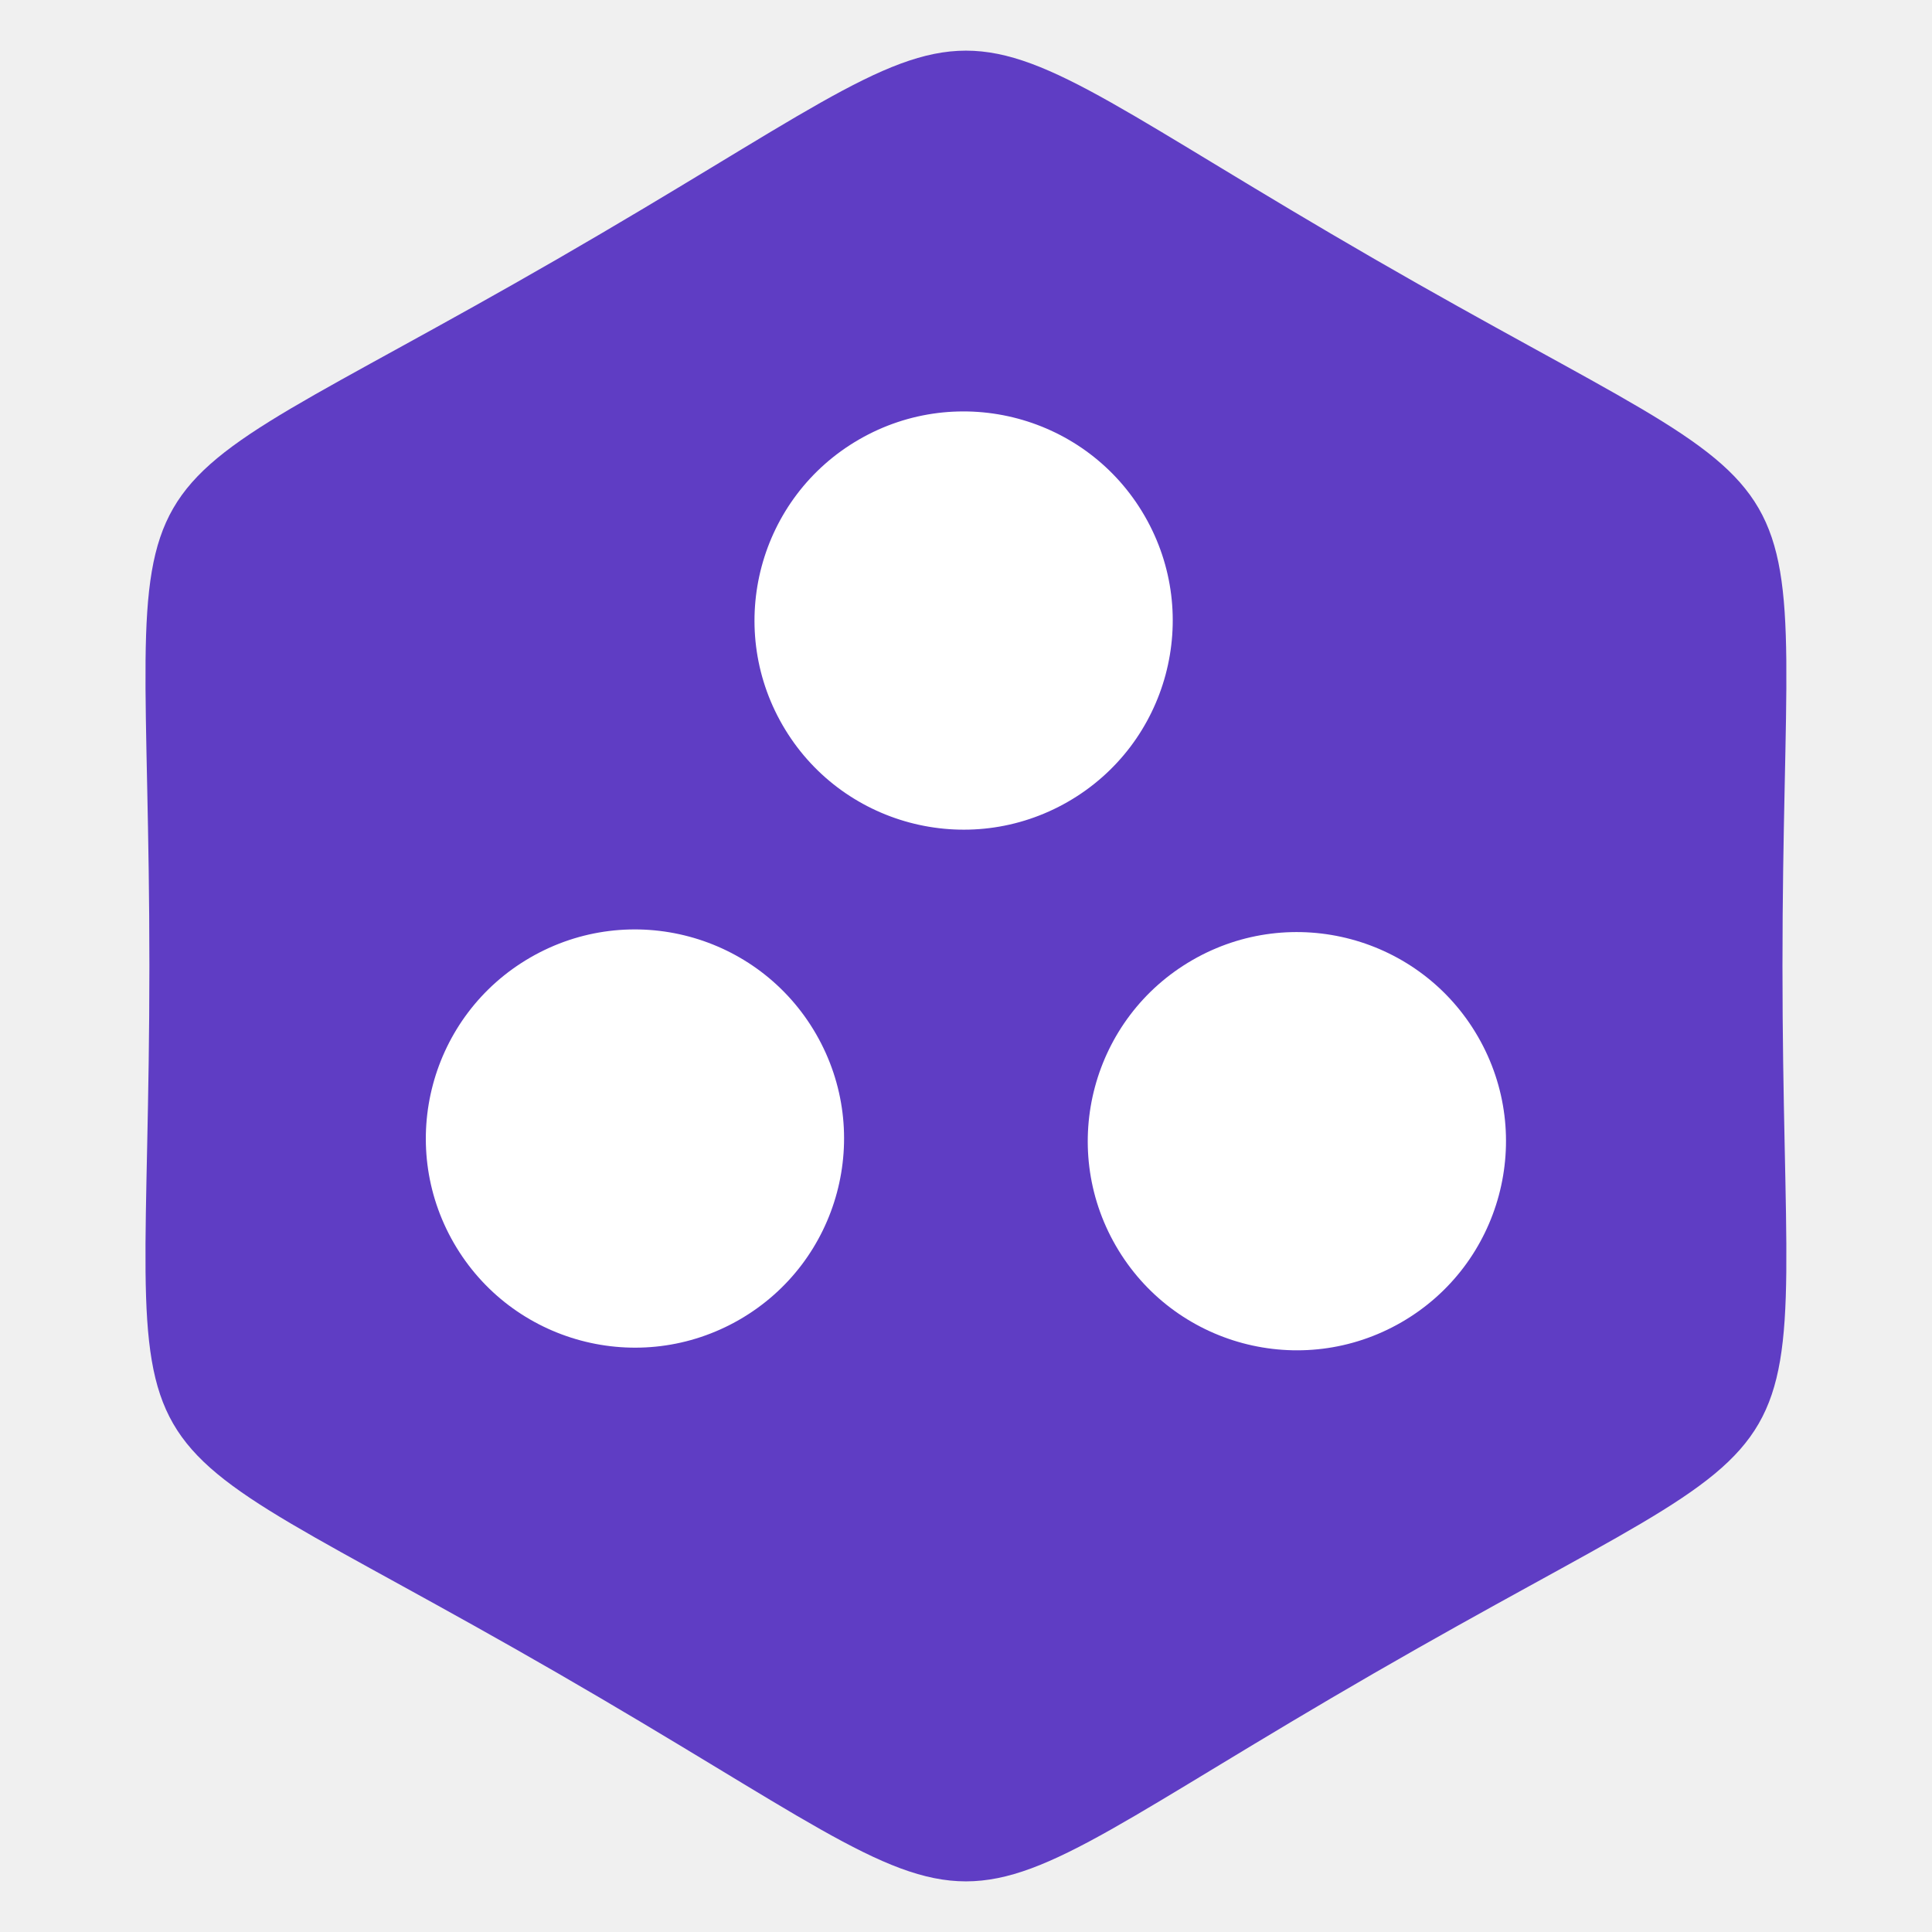
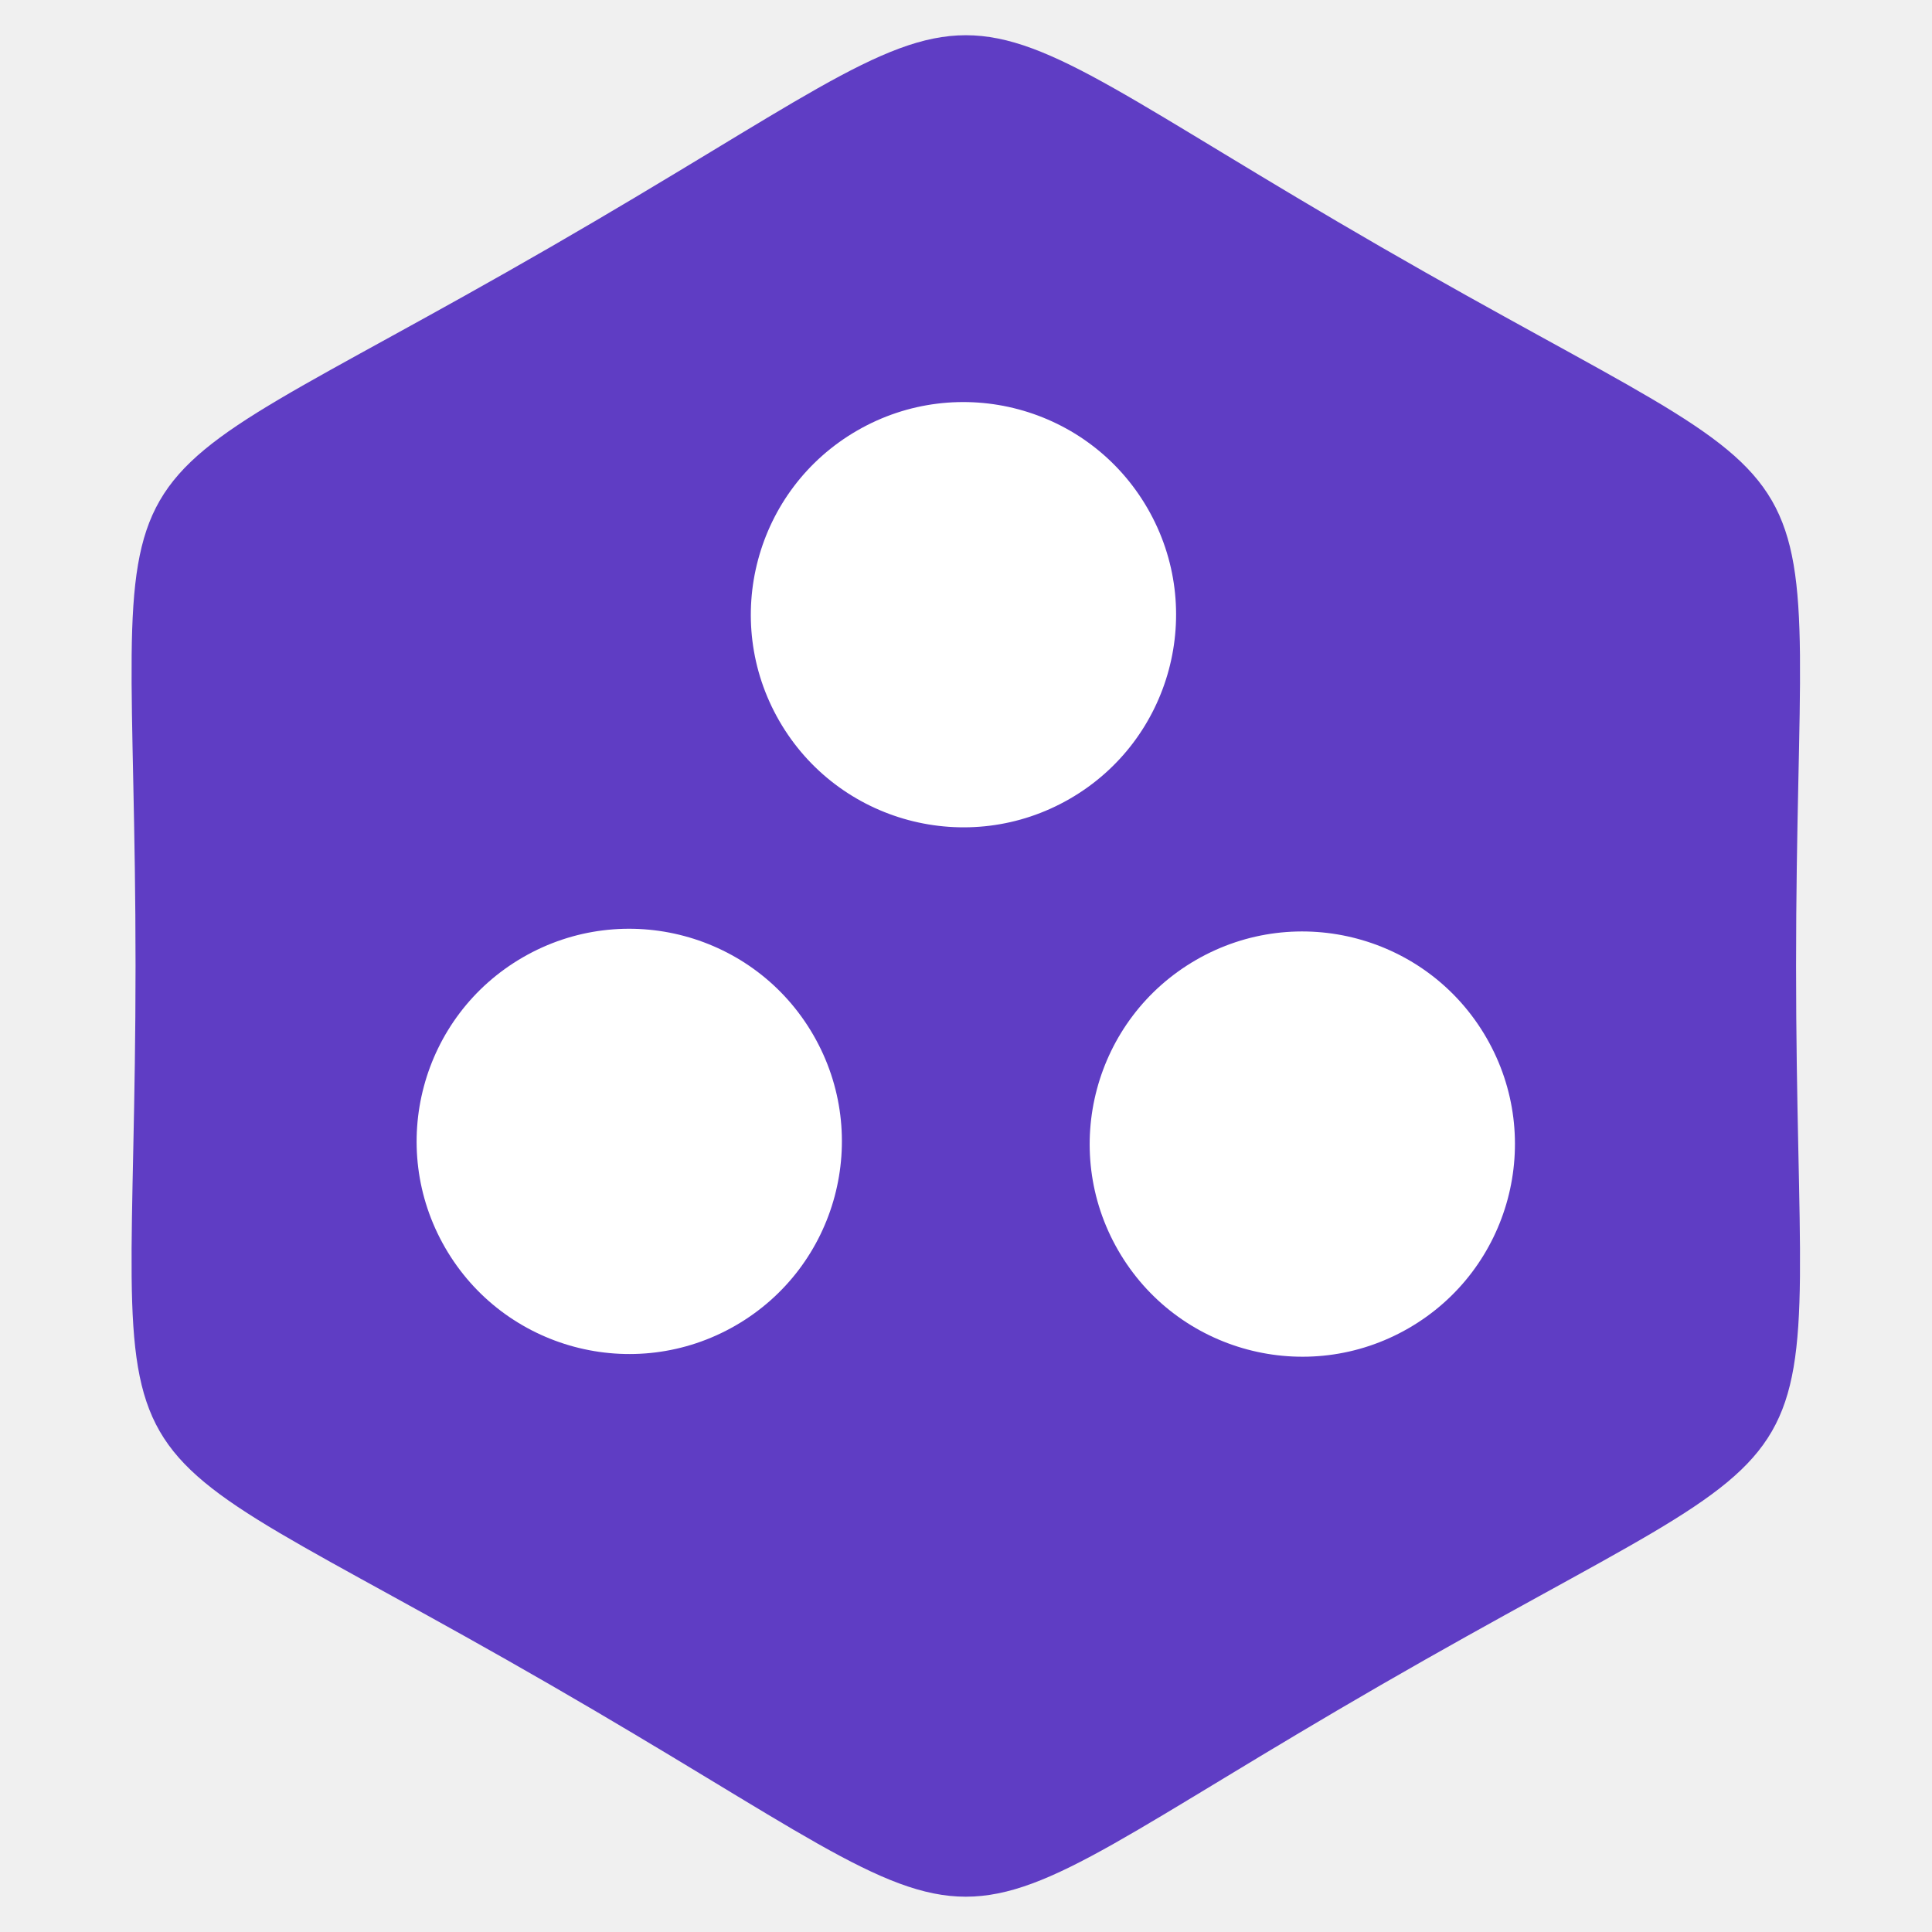
- <svg xmlns="http://www.w3.org/2000/svg" class="icon" width="100" height="100" p-id="1137" t="1592727113403" version="1.1" viewBox="0 0 1024 1024">
+ <svg xmlns="http://www.w3.org/2000/svg" class="icon" width="132" height="132" p-id="1137" t="1592727113403" version="1.1" viewBox="0 0 1351.7 1351.7">
  <defs>
    <style type="text/css">@font-face { font-family: "Leelawadee UI Web"; src: url("https://static2.sharepointonline.com/files/fabric/assets/fonts/leelawadeeui-thai/leelawadeeui-light.woff2") format("woff2"), url("https://static2.sharepointonline.com/files/fabric/assets/fonts/leelawadeeui-thai/leelawadeeui-light.woff") format("woff"); font-weight: 100; font-style: normal; font-display: swap; }
@font-face { font-family: "Leelawadee UI Web"; src: url("https://static2.sharepointonline.com/files/fabric/assets/fonts/leelawadeeui-thai/leelawadeeui-semilight.woff2") format("woff2"), url("https://static2.sharepointonline.com/files/fabric/assets/fonts/leelawadeeui-thai/leelawadeeui-semilight.woff") format("woff"); font-weight: 300; font-style: normal; font-display: swap; }
@font-face { font-family: "Leelawadee UI Web"; src: url("https://static2.sharepointonline.com/files/fabric/assets/fonts/leelawadeeui-thai/leelawadeeui-regular.woff2") format("woff2"), url("https://static2.sharepointonline.com/files/fabric/assets/fonts/leelawadeeui-thai/leelawadeeui-regular.woff") format("woff"); font-weight: 400; font-style: normal; font-display: swap; }
@font-face { font-family: "Leelawadee UI Web"; src: url("https://static2.sharepointonline.com/files/fabric/assets/fonts/leelawadeeui-thai/leelawadeeui-semibold.woff2") format("woff2"), url("https://static2.sharepointonline.com/files/fabric/assets/fonts/leelawadeeui-thai/leelawadeeui-semibold.woff") format("woff"); font-weight: 600; font-style: normal; font-display: swap; }
@font-face { font-family: "Segoe UI Web (Arabic)"; src: url("https://static2.sharepointonline.com/files/fabric/assets/fonts/segoeui-arabic/segoeui-light.woff2") format("woff2"), url("https://static2.sharepointonline.com/files/fabric/assets/fonts/segoeui-arabic/segoeui-light.woff") format("woff"); font-weight: 100; font-style: normal; font-display: swap; }
@font-face { font-family: "Segoe UI Web (Arabic)"; src: url("https://static2.sharepointonline.com/files/fabric/assets/fonts/segoeui-arabic/segoeui-semilight.woff2") format("woff2"), url("https://static2.sharepointonline.com/files/fabric/assets/fonts/segoeui-arabic/segoeui-semilight.woff") format("woff"); font-weight: 300; font-style: normal; font-display: swap; }
@font-face { font-family: "Segoe UI Web (Arabic)"; src: url("https://static2.sharepointonline.com/files/fabric/assets/fonts/segoeui-arabic/segoeui-regular.woff2") format("woff2"), url("https://static2.sharepointonline.com/files/fabric/assets/fonts/segoeui-arabic/segoeui-regular.woff") format("woff"); font-weight: 400; font-style: normal; font-display: swap; }
@font-face { font-family: "Segoe UI Web (Arabic)"; src: url("https://static2.sharepointonline.com/files/fabric/assets/fonts/segoeui-arabic/segoeui-semibold.woff2") format("woff2"), url("https://static2.sharepointonline.com/files/fabric/assets/fonts/segoeui-arabic/segoeui-semibold.woff") format("woff"); font-weight: 600; font-style: normal; font-display: swap; }
@font-face { font-family: "Segoe UI Web (Cyrillic)"; src: url("https://static2.sharepointonline.com/files/fabric/assets/fonts/segoeui-cyrillic/segoeui-light.woff2") format("woff2"), url("https://static2.sharepointonline.com/files/fabric/assets/fonts/segoeui-cyrillic/segoeui-light.woff") format("woff"); font-weight: 100; font-style: normal; font-display: swap; }
@font-face { font-family: "Segoe UI Web (Cyrillic)"; src: url("https://static2.sharepointonline.com/files/fabric/assets/fonts/segoeui-cyrillic/segoeui-semilight.woff2") format("woff2"), url("https://static2.sharepointonline.com/files/fabric/assets/fonts/segoeui-cyrillic/segoeui-semilight.woff") format("woff"); font-weight: 300; font-style: normal; font-display: swap; }
@font-face { font-family: "Segoe UI Web (Cyrillic)"; src: url("https://static2.sharepointonline.com/files/fabric/assets/fonts/segoeui-cyrillic/segoeui-regular.woff2") format("woff2"), url("https://static2.sharepointonline.com/files/fabric/assets/fonts/segoeui-cyrillic/segoeui-regular.woff") format("woff"); font-weight: 400; font-style: normal; font-display: swap; }
@font-face { font-family: "Segoe UI Web (Cyrillic)"; src: url("https://static2.sharepointonline.com/files/fabric/assets/fonts/segoeui-cyrillic/segoeui-semibold.woff2") format("woff2"), url("https://static2.sharepointonline.com/files/fabric/assets/fonts/segoeui-cyrillic/segoeui-semibold.woff") format("woff"); font-weight: 600; font-style: normal; font-display: swap; }
@font-face { font-family: "Segoe UI Web (East European)"; src: url("https://static2.sharepointonline.com/files/fabric/assets/fonts/segoeui-easteuropean/segoeui-light.woff2") format("woff2"), url("https://static2.sharepointonline.com/files/fabric/assets/fonts/segoeui-easteuropean/segoeui-light.woff") format("woff"); font-weight: 100; font-style: normal; font-display: swap; }
@font-face { font-family: "Segoe UI Web (East European)"; src: url("https://static2.sharepointonline.com/files/fabric/assets/fonts/segoeui-easteuropean/segoeui-semilight.woff2") format("woff2"), url("https://static2.sharepointonline.com/files/fabric/assets/fonts/segoeui-easteuropean/segoeui-semilight.woff") format("woff"); font-weight: 300; font-style: normal; font-display: swap; }
@font-face { font-family: "Segoe UI Web (East European)"; src: url("https://static2.sharepointonline.com/files/fabric/assets/fonts/segoeui-easteuropean/segoeui-regular.woff2") format("woff2"), url("https://static2.sharepointonline.com/files/fabric/assets/fonts/segoeui-easteuropean/segoeui-regular.woff") format("woff"); font-weight: 400; font-style: normal; font-display: swap; }
@font-face { font-family: "Segoe UI Web (East European)"; src: url("https://static2.sharepointonline.com/files/fabric/assets/fonts/segoeui-easteuropean/segoeui-semibold.woff2") format("woff2"), url("https://static2.sharepointonline.com/files/fabric/assets/fonts/segoeui-easteuropean/segoeui-semibold.woff") format("woff"); font-weight: 600; font-style: normal; font-display: swap; }
@font-face { font-family: "Segoe UI Web (Greek)"; src: url("https://static2.sharepointonline.com/files/fabric/assets/fonts/segoeui-greek/segoeui-light.woff2") format("woff2"), url("https://static2.sharepointonline.com/files/fabric/assets/fonts/segoeui-greek/segoeui-light.woff") format("woff"); font-weight: 100; font-style: normal; font-display: swap; }
@font-face { font-family: "Segoe UI Web (Greek)"; src: url("https://static2.sharepointonline.com/files/fabric/assets/fonts/segoeui-greek/segoeui-semilight.woff2") format("woff2"), url("https://static2.sharepointonline.com/files/fabric/assets/fonts/segoeui-greek/segoeui-semilight.woff") format("woff"); font-weight: 300; font-style: normal; font-display: swap; }
@font-face { font-family: "Segoe UI Web (Greek)"; src: url("https://static2.sharepointonline.com/files/fabric/assets/fonts/segoeui-greek/segoeui-regular.woff2") format("woff2"), url("https://static2.sharepointonline.com/files/fabric/assets/fonts/segoeui-greek/segoeui-regular.woff") format("woff"); font-weight: 400; font-style: normal; font-display: swap; }
@font-face { font-family: "Segoe UI Web (Greek)"; src: url("https://static2.sharepointonline.com/files/fabric/assets/fonts/segoeui-greek/segoeui-semibold.woff2") format("woff2"), url("https://static2.sharepointonline.com/files/fabric/assets/fonts/segoeui-greek/segoeui-semibold.woff") format("woff"); font-weight: 600; font-style: normal; font-display: swap; }
@font-face { font-family: "Segoe UI Web (Hebrew)"; src: url("https://static2.sharepointonline.com/files/fabric/assets/fonts/segoeui-hebrew/segoeui-light.woff2") format("woff2"), url("https://static2.sharepointonline.com/files/fabric/assets/fonts/segoeui-hebrew/segoeui-light.woff") format("woff"); font-weight: 100; font-style: normal; font-display: swap; }
@font-face { font-family: "Segoe UI Web (Hebrew)"; src: url("https://static2.sharepointonline.com/files/fabric/assets/fonts/segoeui-hebrew/segoeui-semilight.woff2") format("woff2"), url("https://static2.sharepointonline.com/files/fabric/assets/fonts/segoeui-hebrew/segoeui-semilight.woff") format("woff"); font-weight: 300; font-style: normal; font-display: swap; }
@font-face { font-family: "Segoe UI Web (Hebrew)"; src: url("https://static2.sharepointonline.com/files/fabric/assets/fonts/segoeui-hebrew/segoeui-regular.woff2") format("woff2"), url("https://static2.sharepointonline.com/files/fabric/assets/fonts/segoeui-hebrew/segoeui-regular.woff") format("woff"); font-weight: 400; font-style: normal; font-display: swap; }
@font-face { font-family: "Segoe UI Web (Hebrew)"; src: url("https://static2.sharepointonline.com/files/fabric/assets/fonts/segoeui-hebrew/segoeui-semibold.woff2") format("woff2"), url("https://static2.sharepointonline.com/files/fabric/assets/fonts/segoeui-hebrew/segoeui-semibold.woff") format("woff"); font-weight: 600; font-style: normal; font-display: swap; }
@font-face { font-family: "Segoe UI Web (Vietnamese)"; src: url("https://static2.sharepointonline.com/files/fabric/assets/fonts/segoeui-vietnamese/segoeui-light.woff2") format("woff2"), url("https://static2.sharepointonline.com/files/fabric/assets/fonts/segoeui-vietnamese/segoeui-light.woff") format("woff"); font-weight: 100; font-style: normal; font-display: swap; }
@font-face { font-family: "Segoe UI Web (Vietnamese)"; src: url("https://static2.sharepointonline.com/files/fabric/assets/fonts/segoeui-vietnamese/segoeui-semilight.woff2") format("woff2"), url("https://static2.sharepointonline.com/files/fabric/assets/fonts/segoeui-vietnamese/segoeui-semilight.woff") format("woff"); font-weight: 300; font-style: normal; font-display: swap; }
@font-face { font-family: "Segoe UI Web (Vietnamese)"; src: url("https://static2.sharepointonline.com/files/fabric/assets/fonts/segoeui-vietnamese/segoeui-regular.woff2") format("woff2"), url("https://static2.sharepointonline.com/files/fabric/assets/fonts/segoeui-vietnamese/segoeui-regular.woff") format("woff"); font-weight: 400; font-style: normal; font-display: swap; }
@font-face { font-family: "Segoe UI Web (Vietnamese)"; src: url("https://static2.sharepointonline.com/files/fabric/assets/fonts/segoeui-vietnamese/segoeui-semibold.woff2") format("woff2"), url("https://static2.sharepointonline.com/files/fabric/assets/fonts/segoeui-vietnamese/segoeui-semibold.woff") format("woff"); font-weight: 600; font-style: normal; font-display: swap; }
@font-face { font-family: "Segoe UI Web (West European)"; src: local("Segoe UI Light"), url("https://static2.sharepointonline.com/files/fabric/assets/fonts/segoeui-westeuropean/segoeui-light.woff2") format("woff2"), url("https://static2.sharepointonline.com/files/fabric/assets/fonts/segoeui-westeuropean/segoeui-light.woff") format("woff"); font-weight: 100; font-style: normal; font-display: swap; }
@font-face { font-family: "Segoe UI Web (West European)"; src: local("Segoe UI SemiLight"), url("https://static2.sharepointonline.com/files/fabric/assets/fonts/segoeui-westeuropean/segoeui-semilight.woff2") format("woff2"), url("https://static2.sharepointonline.com/files/fabric/assets/fonts/segoeui-westeuropean/segoeui-semilight.woff") format("woff"); font-weight: 300; font-style: normal; font-display: swap; }
@font-face { font-family: "Segoe UI Web (West European)"; src: local("Segoe UI"), url("https://static2.sharepointonline.com/files/fabric/assets/fonts/segoeui-westeuropean/segoeui-regular.woff2") format("woff2"), url("https://static2.sharepointonline.com/files/fabric/assets/fonts/segoeui-westeuropean/segoeui-regular.woff") format("woff"); font-weight: 400; font-style: normal; font-display: swap; }
@font-face { font-family: "Segoe UI Web (West European)"; src: local("Segoe UI SemiBold"), url("https://static2.sharepointonline.com/files/fabric/assets/fonts/segoeui-westeuropean/segoeui-semibold.woff2") format("woff2"), url("https://static2.sharepointonline.com/files/fabric/assets/fonts/segoeui-westeuropean/segoeui-semibold.woff") format("woff"); font-weight: 600; font-style: normal; font-display: swap; }
@font-face { src: url("https://static2.sharepointonline.com/files/fabric/assets/fonts/selawik/selawik-light.woff2") format("woff2"), url("https://static2.sharepointonline.com/files/fabric/assets/fonts/selawik/selawik-light.woff") format("woff"); font-weight: 100; font-style: normal; font-display: swap; }
@font-face { src: url("https://static2.sharepointonline.com/files/fabric/assets/fonts/selawik/selawik-semilight.woff2") format("woff2"), url("https://static2.sharepointonline.com/files/fabric/assets/fonts/selawik/selawik-semilight.woff") format("woff"); font-weight: 300; font-style: normal; font-display: swap; }
@font-face { src: url("https://static2.sharepointonline.com/files/fabric/assets/fonts/selawik/selawik-regular.woff2") format("woff2"), url("https://static2.sharepointonline.com/files/fabric/assets/fonts/selawik/selawik-regular.woff") format("woff"); font-weight: 400; font-style: normal; font-display: swap; }
@font-face { src: url("https://static2.sharepointonline.com/files/fabric/assets/fonts/selawik/selawik-semibold.woff2") format("woff2"), url("https://static2.sharepointonline.com/files/fabric/assets/fonts/selawik/selawik-semibold.woff") format("woff"); font-weight: 600; font-style: normal; font-display: swap; }
@font-face { font-family: "Segoe UI Web (Armenian)"; src: url("https://static2.sharepointonline.com/files/fabric/assets/fonts/segoeui-armenian/segoeui-light.woff2") format("woff2"), url("https://static2.sharepointonline.com/files/fabric/assets/fonts/segoeui-armenian/segoeui-light.woff") format("woff"); font-weight: 100; font-style: normal; font-display: swap; }
@font-face { font-family: "Segoe UI Web (Armenian)"; src: url("https://static2.sharepointonline.com/files/fabric/assets/fonts/segoeui-armenian/segoeui-semilight.woff2") format("woff2"), url("https://static2.sharepointonline.com/files/fabric/assets/fonts/segoeui-armenian/segoeui-semilight.woff") format("woff"); font-weight: 300; font-style: normal; font-display: swap; }
@font-face { font-family: "Segoe UI Web (Armenian)"; src: url("https://static2.sharepointonline.com/files/fabric/assets/fonts/segoeui-armenian/segoeui-regular.woff2") format("woff2"), url("https://static2.sharepointonline.com/files/fabric/assets/fonts/segoeui-armenian/segoeui-regular.woff") format("woff"); font-weight: 400; font-style: normal; font-display: swap; }
@font-face { font-family: "Segoe UI Web (Armenian)"; src: url("https://static2.sharepointonline.com/files/fabric/assets/fonts/segoeui-armenian/segoeui-semibold.woff2") format("woff2"), url("https://static2.sharepointonline.com/files/fabric/assets/fonts/segoeui-armenian/segoeui-semibold.woff") format("woff"); font-weight: 600; font-style: normal; font-display: swap; }
@font-face { font-family: "Segoe UI Web (Georgian)"; src: url("https://static2.sharepointonline.com/files/fabric/assets/fonts/segoeui-georgian/segoeui-light.woff2") format("woff2"), url("https://static2.sharepointonline.com/files/fabric/assets/fonts/segoeui-georgian/segoeui-light.woff") format("woff"); font-weight: 100; font-style: normal; font-display: swap; }
@font-face { font-family: "Segoe UI Web (Georgian)"; src: url("https://static2.sharepointonline.com/files/fabric/assets/fonts/segoeui-georgian/segoeui-semilight.woff2") format("woff2"), url("https://static2.sharepointonline.com/files/fabric/assets/fonts/segoeui-georgian/segoeui-semilight.woff") format("woff"); font-weight: 300; font-style: normal; font-display: swap; }
@font-face { font-family: "Segoe UI Web (Georgian)"; src: url("https://static2.sharepointonline.com/files/fabric/assets/fonts/segoeui-georgian/segoeui-regular.woff2") format("woff2"), url("https://static2.sharepointonline.com/files/fabric/assets/fonts/segoeui-georgian/segoeui-regular.woff") format("woff"); font-weight: 400; font-style: normal; font-display: swap; }
@font-face { font-family: "Segoe UI Web (Georgian)"; src: url("https://static2.sharepointonline.com/files/fabric/assets/fonts/segoeui-georgian/segoeui-semibold.woff2") format("woff2"), url("https://static2.sharepointonline.com/files/fabric/assets/fonts/segoeui-georgian/segoeui-semibold.woff") format("woff"); font-weight: 600; font-style: normal; font-display: swap; }
@font-face { font-family: "Leelawadee UI Web"; src: url("https://static2.sharepointonline.com/files/fabric/assets/fonts/leelawadeeui-thai/leelawadeeui-semilight.woff2") format("woff2"), url("https://static2.sharepointonline.com/files/fabric/assets/fonts/leelawadeeui-thai/leelawadeeui-semilight.woff") format("woff"); font-weight: 100; font-style: normal; font-display: swap; }
@font-face { font-family: "Leelawadee UI Web"; src: url("https://static2.sharepointonline.com/files/fabric/assets/fonts/leelawadeeui-thai/leelawadeeui-bold.woff2") format("woff2"), url("https://static2.sharepointonline.com/files/fabric/assets/fonts/leelawadeeui-thai/leelawadeeui-bold.woff") format("woff"); font-weight: 600; font-style: normal; font-display: swap; }
@font-face { font-family: FabricMDL2Icons; src: url("fabric-icons.woff") format("woff"); }</style>
  </defs>
-   <g transform="translate(-2423.6 19.762)" fill-rule="evenodd">
-     <path transform="matrix(.32972 -.19036 .19036 .32972 1360.7 2284.3)" d="m6920.2-1439.8c-386.49 669.43-211.46 568.37-984.45 568.37-772.99-1e-5 -597.96 101.05-984.45-568.37-386.49-669.43-386.49-467.32-1e-4 -1136.7 386.49-669.43 211.46-568.37 984.45-568.37s597.96-101.05 984.45 568.37c386.49 669.43 386.49 467.32 0 1136.7z" color="#000000" fill="#5f3dc4" stroke-width="1626.5" />
-     <g transform="matrix(-.3577 -.61956 .61956 -.3577 2805.5 1004.1)" fill="#fff" stroke-width="865.58">
+   <g transform="matrix(1.3422 0 0 1.3422 -3264.4 15.136)" fill-rule="evenodd">
+     <path transform="matrix(.32972 -.19036 .19036 .32972 1360.7 2284.3)" d="m6920.2-1439.8c-386.49 669.43-211.46 568.37-984.45 568.37-772.99-1e-5 -597.96 101.05-984.45-568.37-386.49-669.43-386.49-467.32-1e-4 -1136.7 386.49-669.43 211.46-568.37 984.45-568.37s597.96-101.05 984.45 568.37c386.49 669.43 386.49 467.32 0 1136.7z" color="#000000" fill="#5f3dc4" stroke-width="1211.8" />
+     <g transform="matrix(-.3577 -.61956 .61956 -.3577 2805.5 1004.1)" fill="#fff" stroke-width="480.46">
      <circle cx="293.73" cy="662.63" r="154.91" color="#000000" />
      <circle cx="751.23" cy="641.67" r="154.91" color="#000000" />
      <circle cx="540.63" cy="238.91" r="154.91" color="#000000" />
    </g>
  </g>
</svg>
